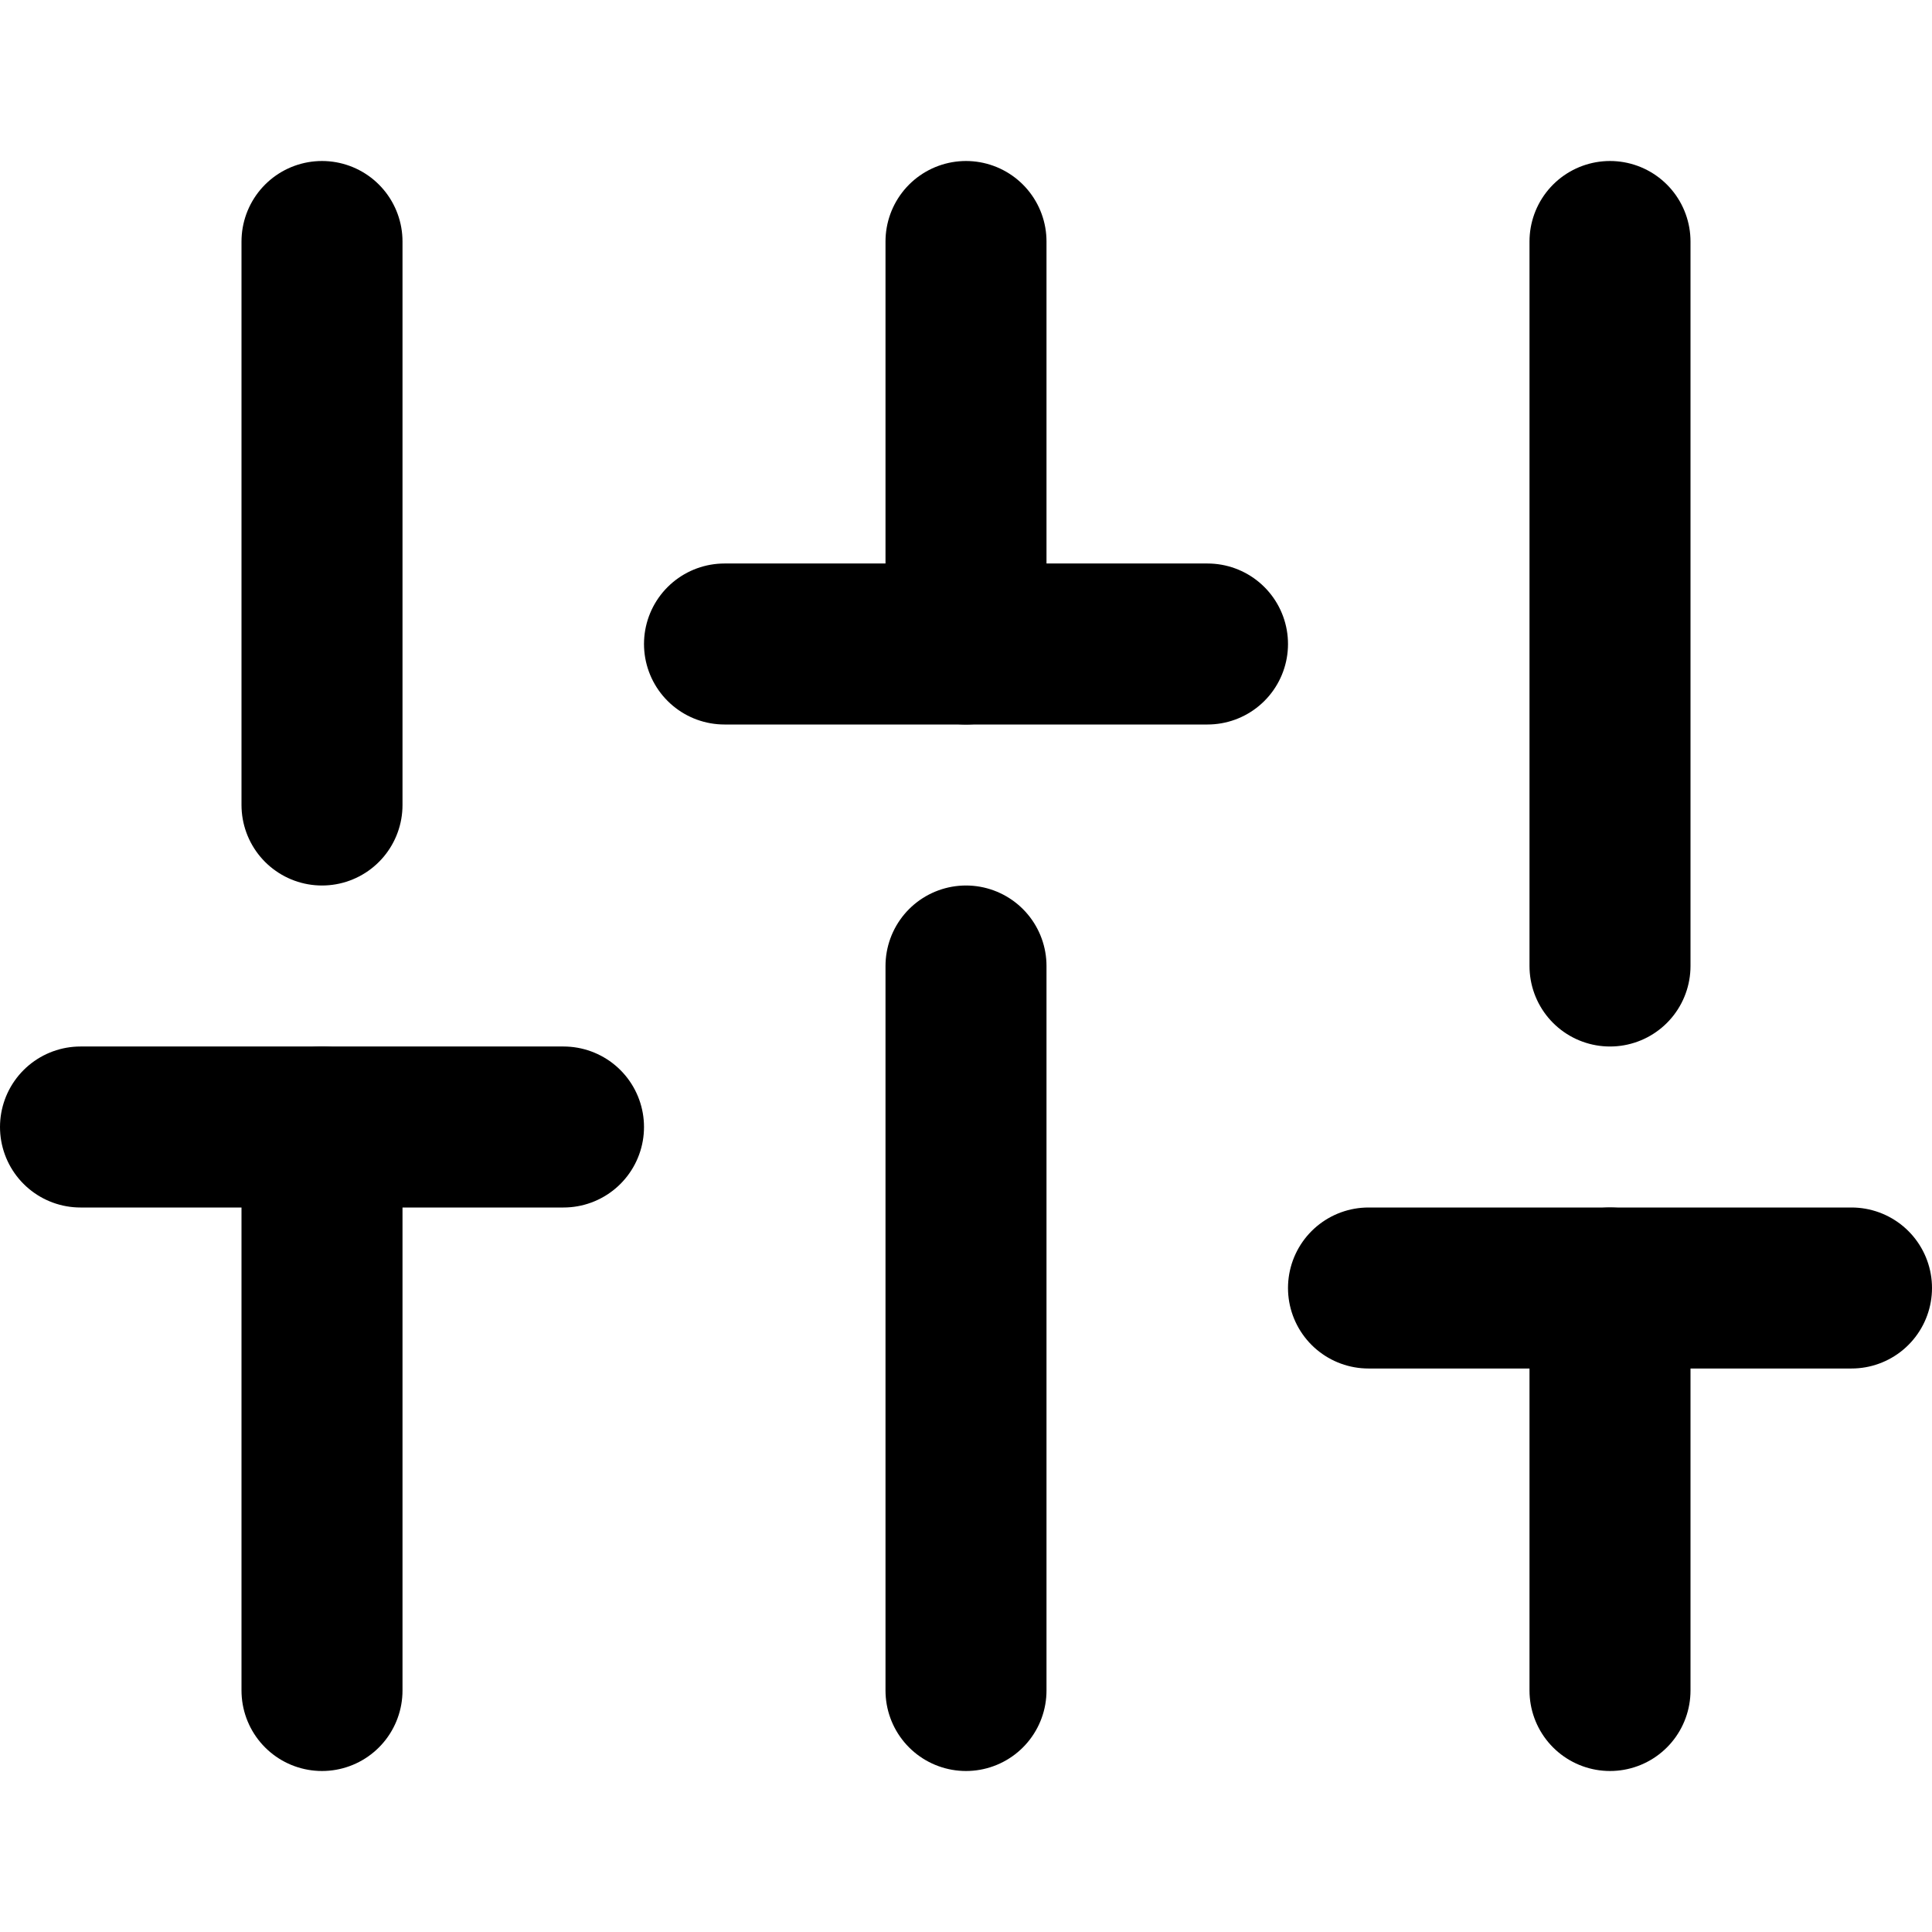
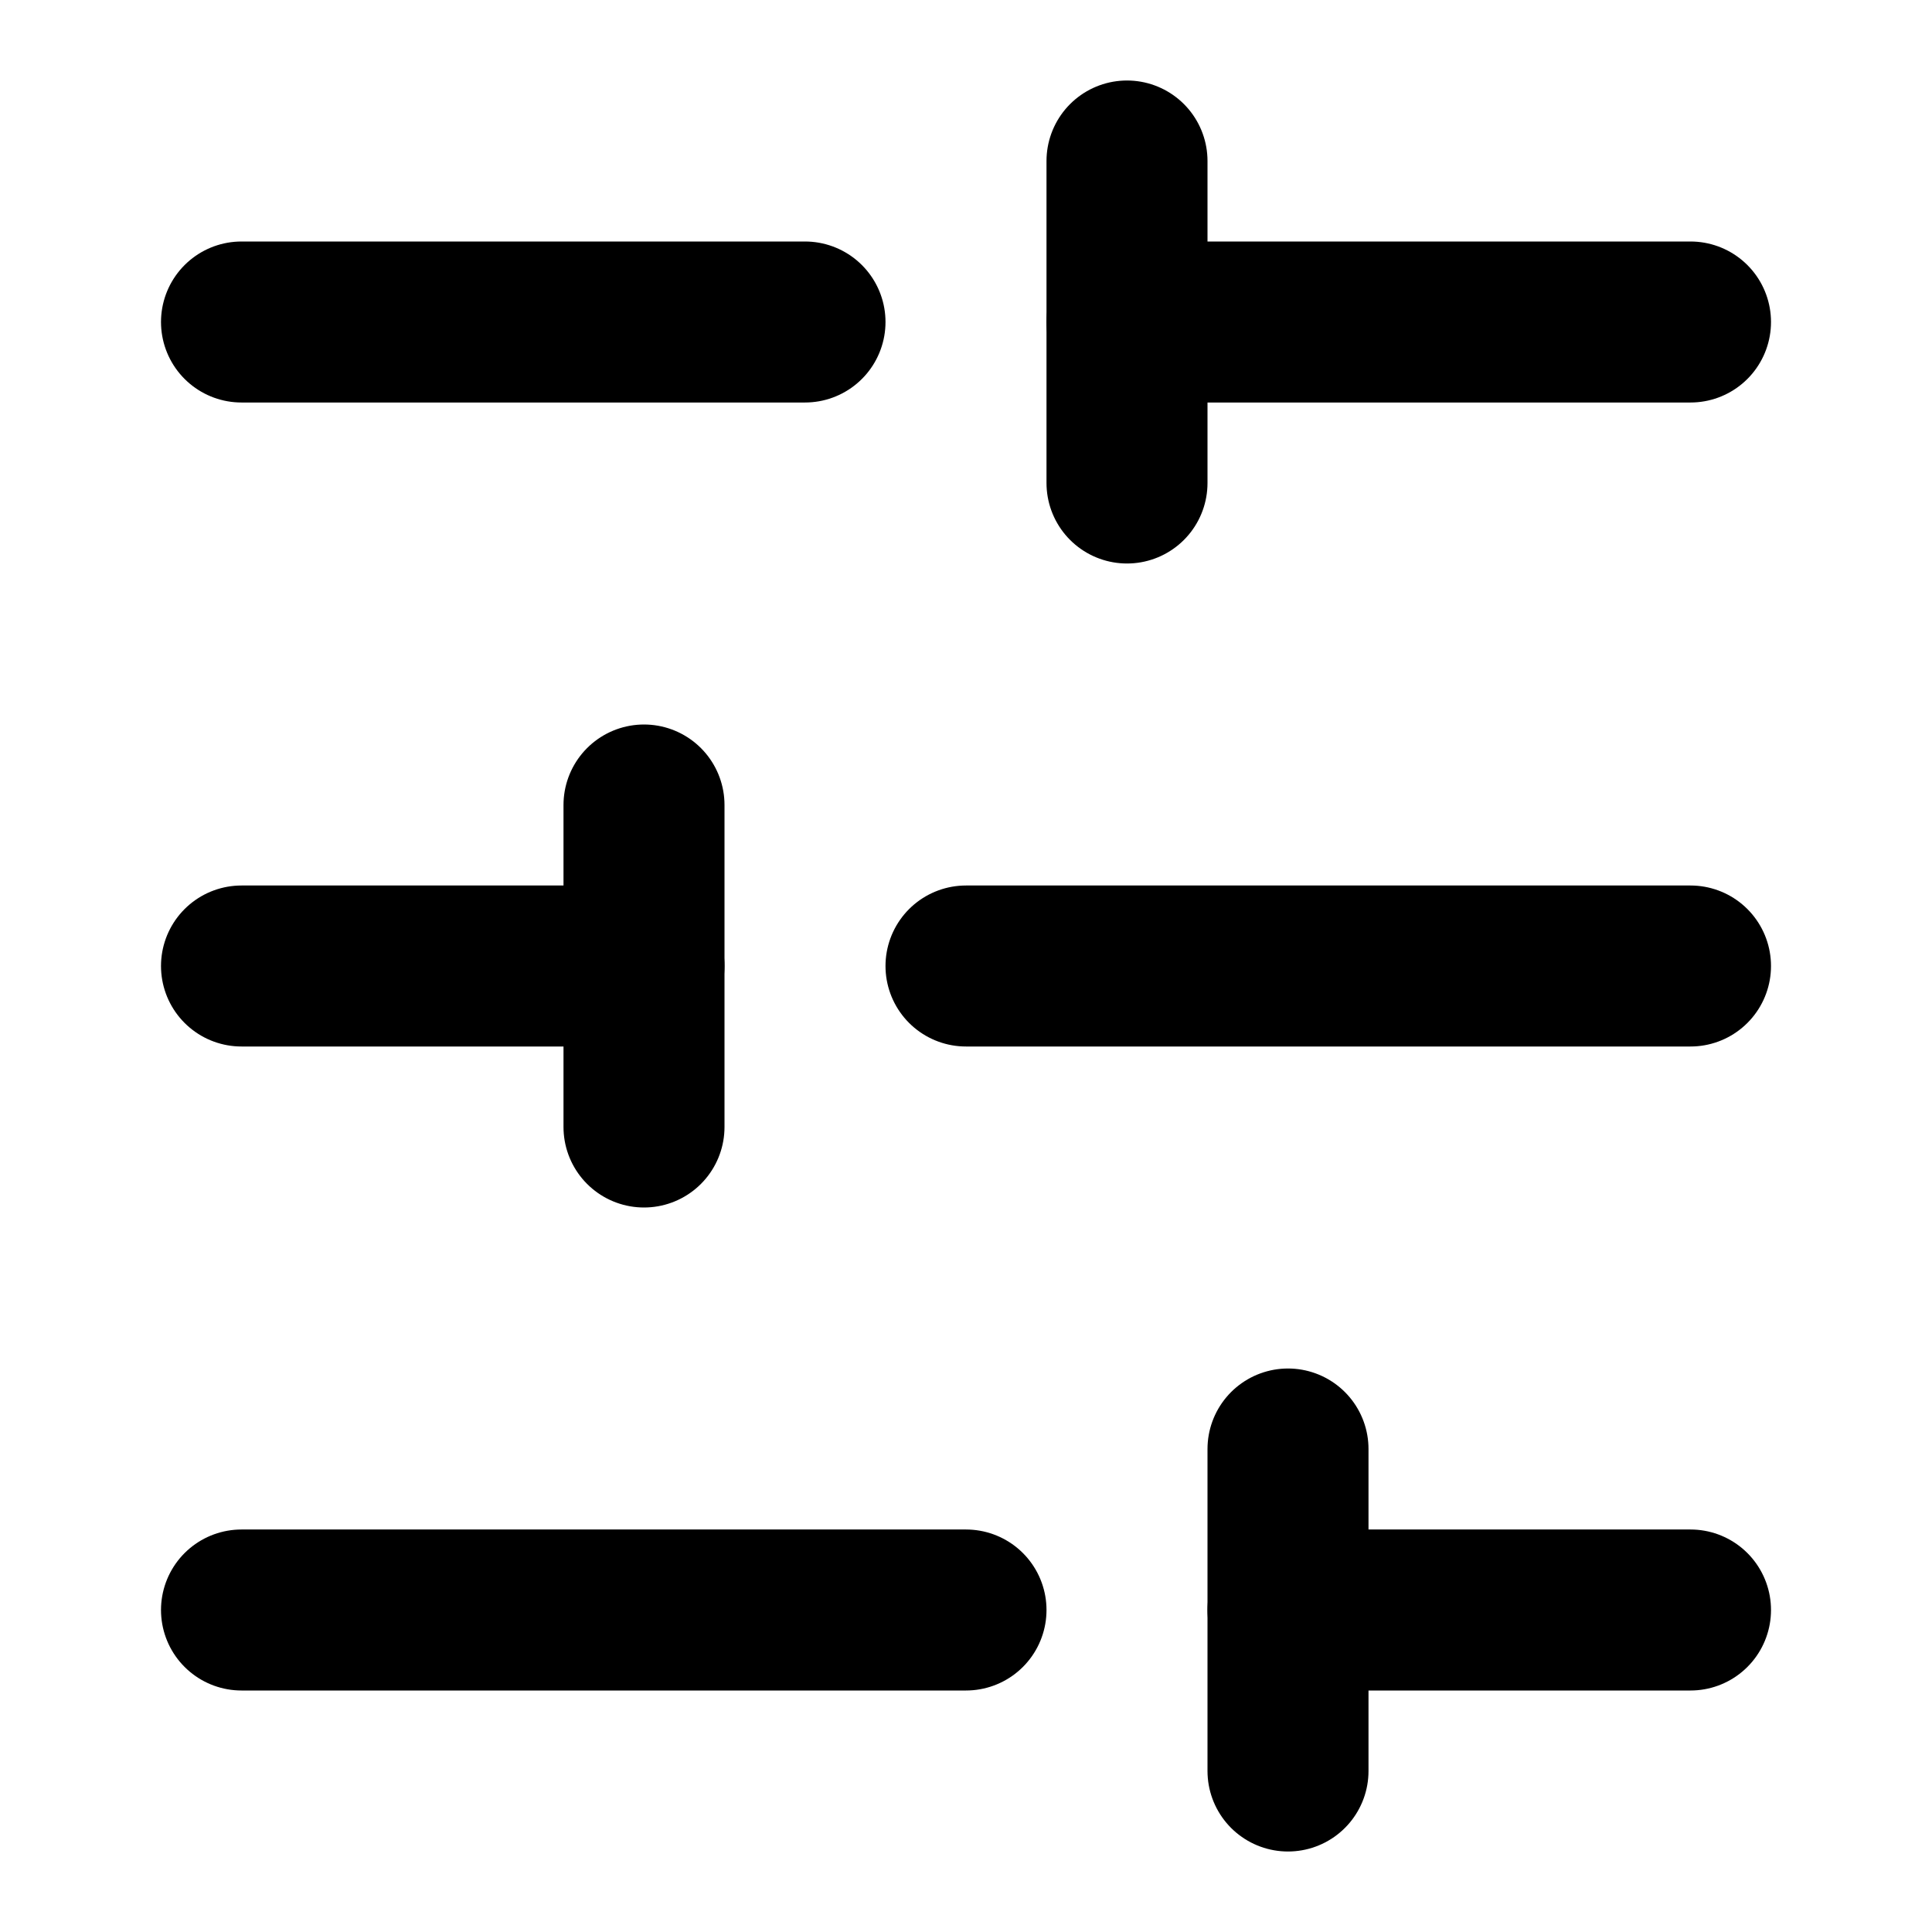
<svg xmlns="http://www.w3.org/2000/svg" viewBox="0 0 24 24" fill="none" stroke="currentColor" stroke-width="2" stroke-linecap="round" stroke-linejoin="round">
-   <line x1="4" x2="4" y1="21" y2="14" />
-   <line x1="4" x2="4" y1="10" y2="3" />
-   <line x1="12" x2="12" y1="21" y2="12" />
-   <line x1="12" x2="12" y1="8" y2="3" />
-   <line x1="20" x2="20" y1="21" y2="16" />
-   <line x1="20" x2="20" y1="12" y2="3" />
-   <line x1="1" x2="7" y1="14" y2="14" />
-   <line x1="9" x2="15" y1="8" y2="8" />
-   <line x1="17" x2="23" y1="16" y2="16" />
+   <line x1="21" x2="14" y1="4" y2="4" />
+   <line x1="10" x2="3" y1="4" y2="4" />
+   <line x1="21" x2="12" y1="12" y2="12" />
+   <line x1="8" x2="3" y1="12" y2="12" />
+   <line x1="21" x2="16" y1="20" y2="20" />
+   <line x1="12" x2="3" y1="20" y2="20" />
+   <line x1="14" x2="14" y1="2" y2="6" />
+   <line x1="8" x2="8" y1="10" y2="14" />
+   <line x1="16" x2="16" y1="18" y2="22" />
</svg>
